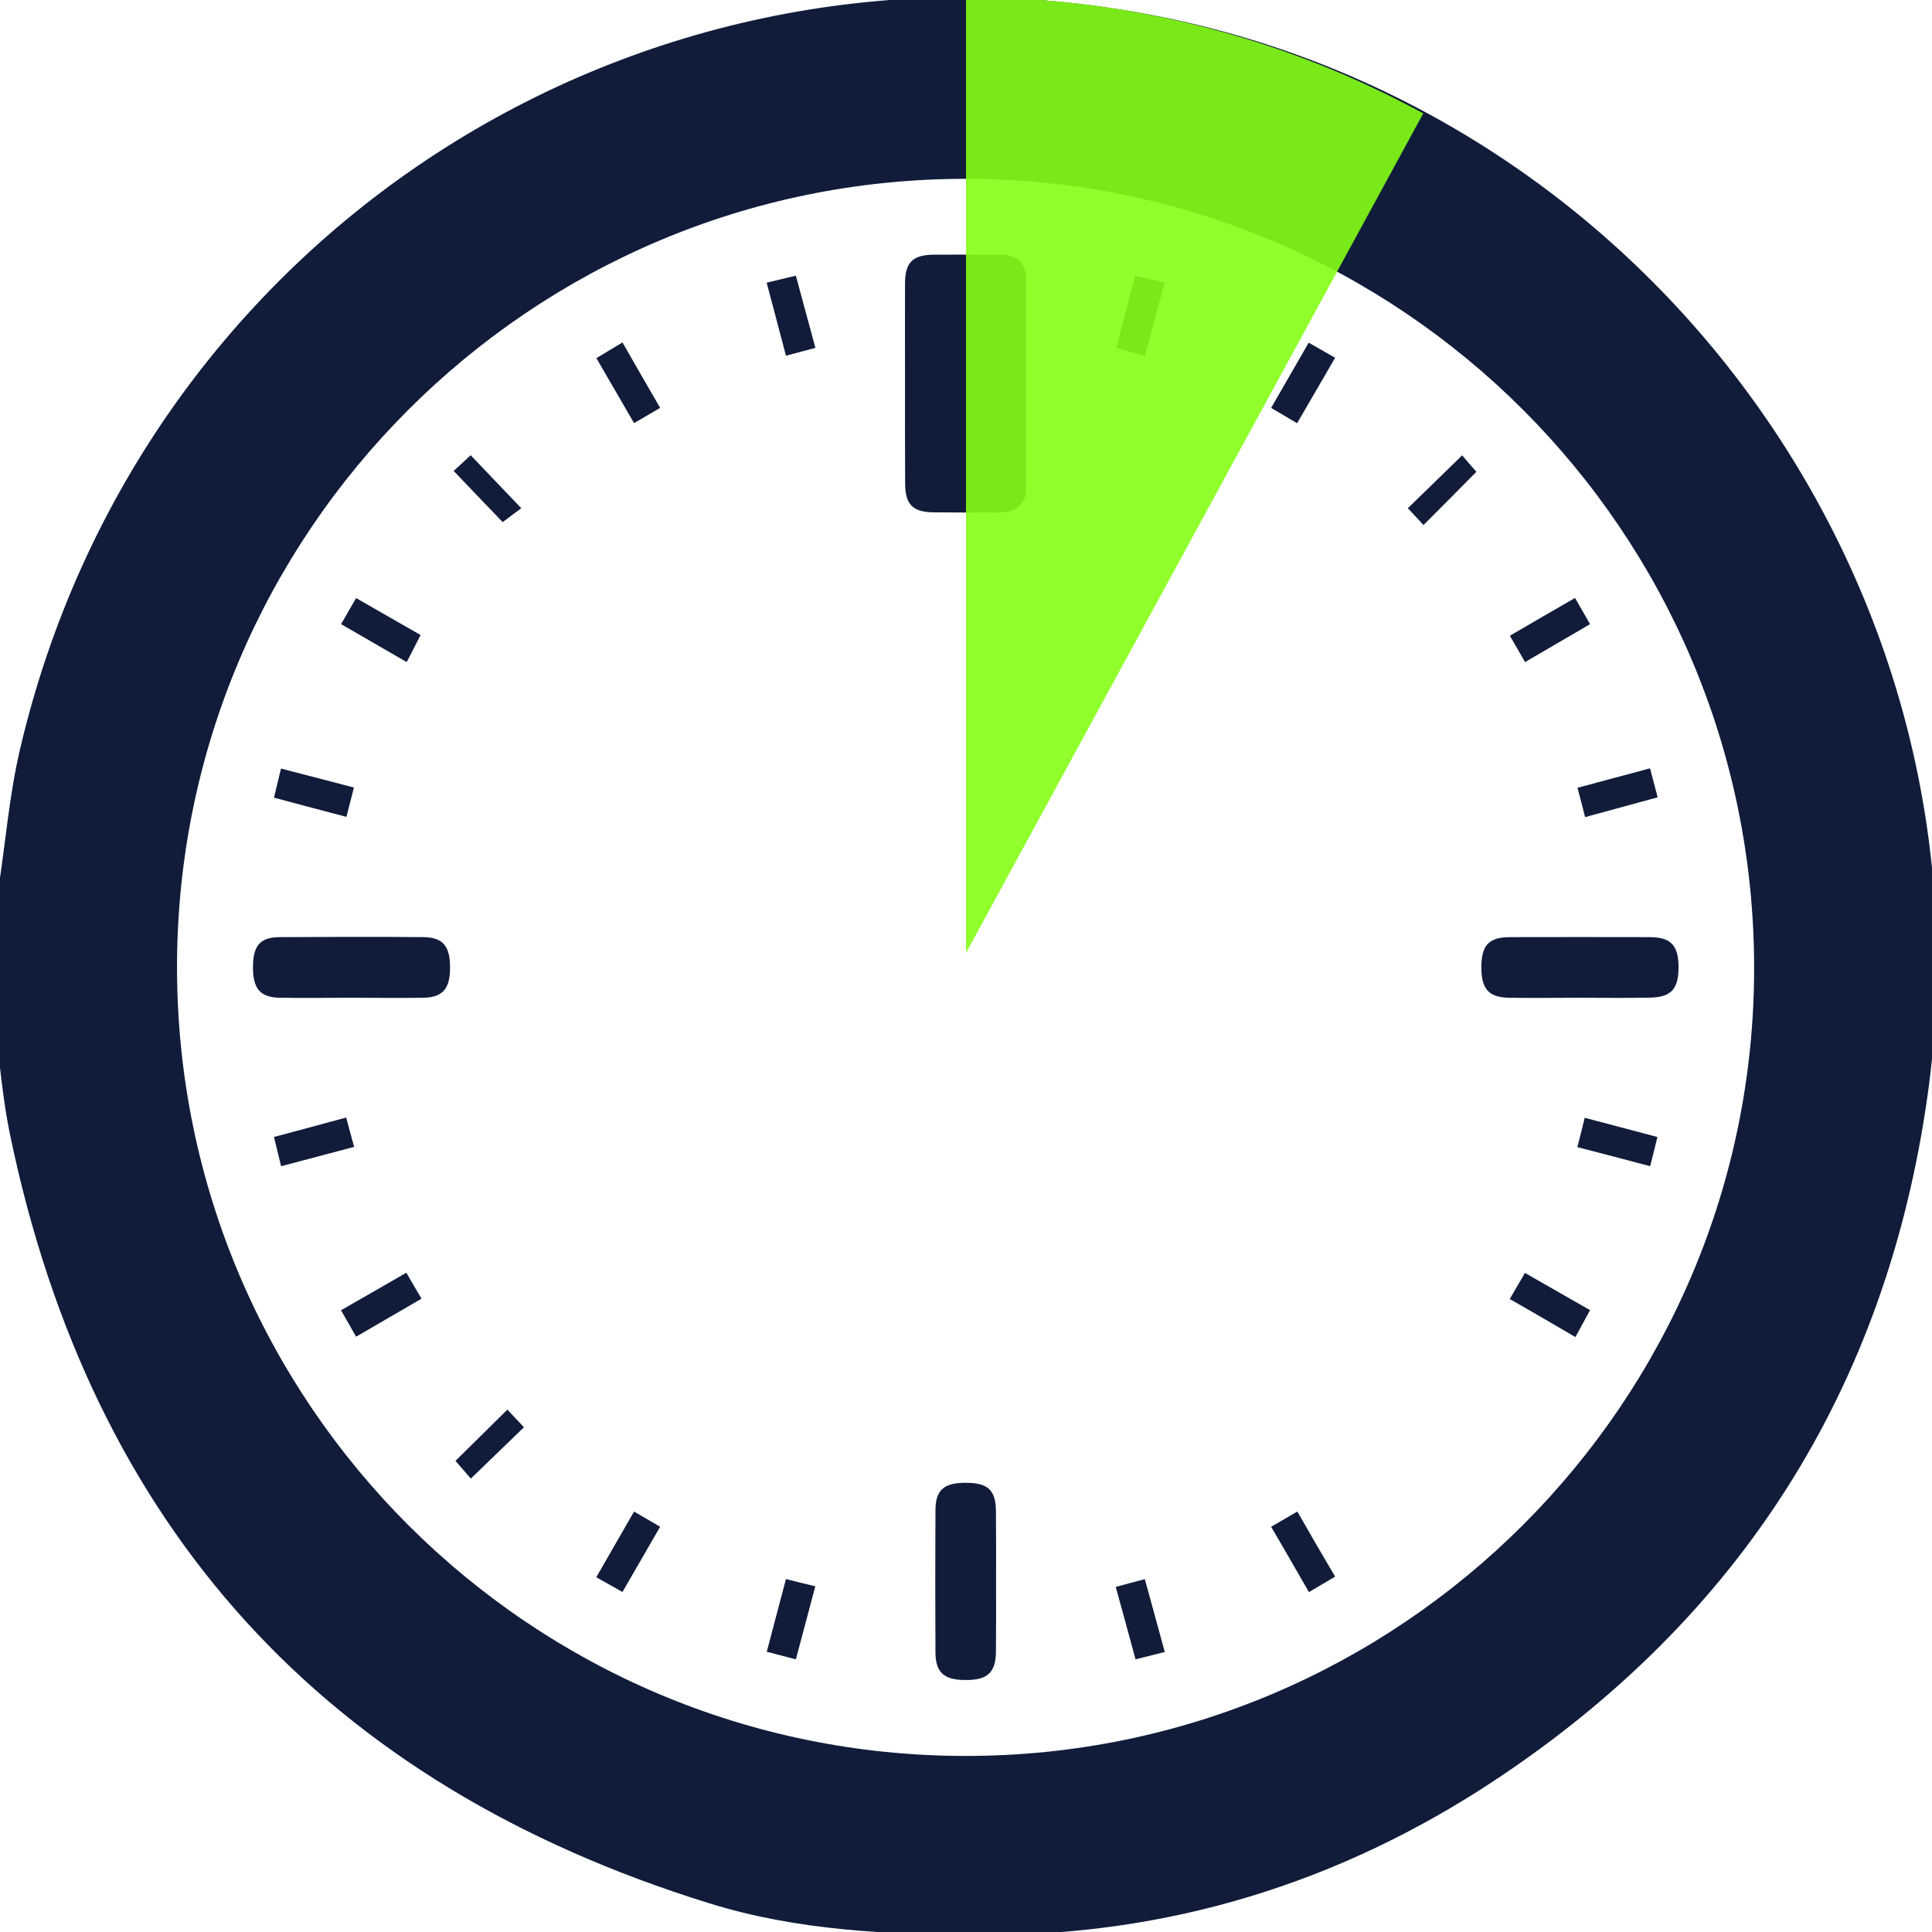
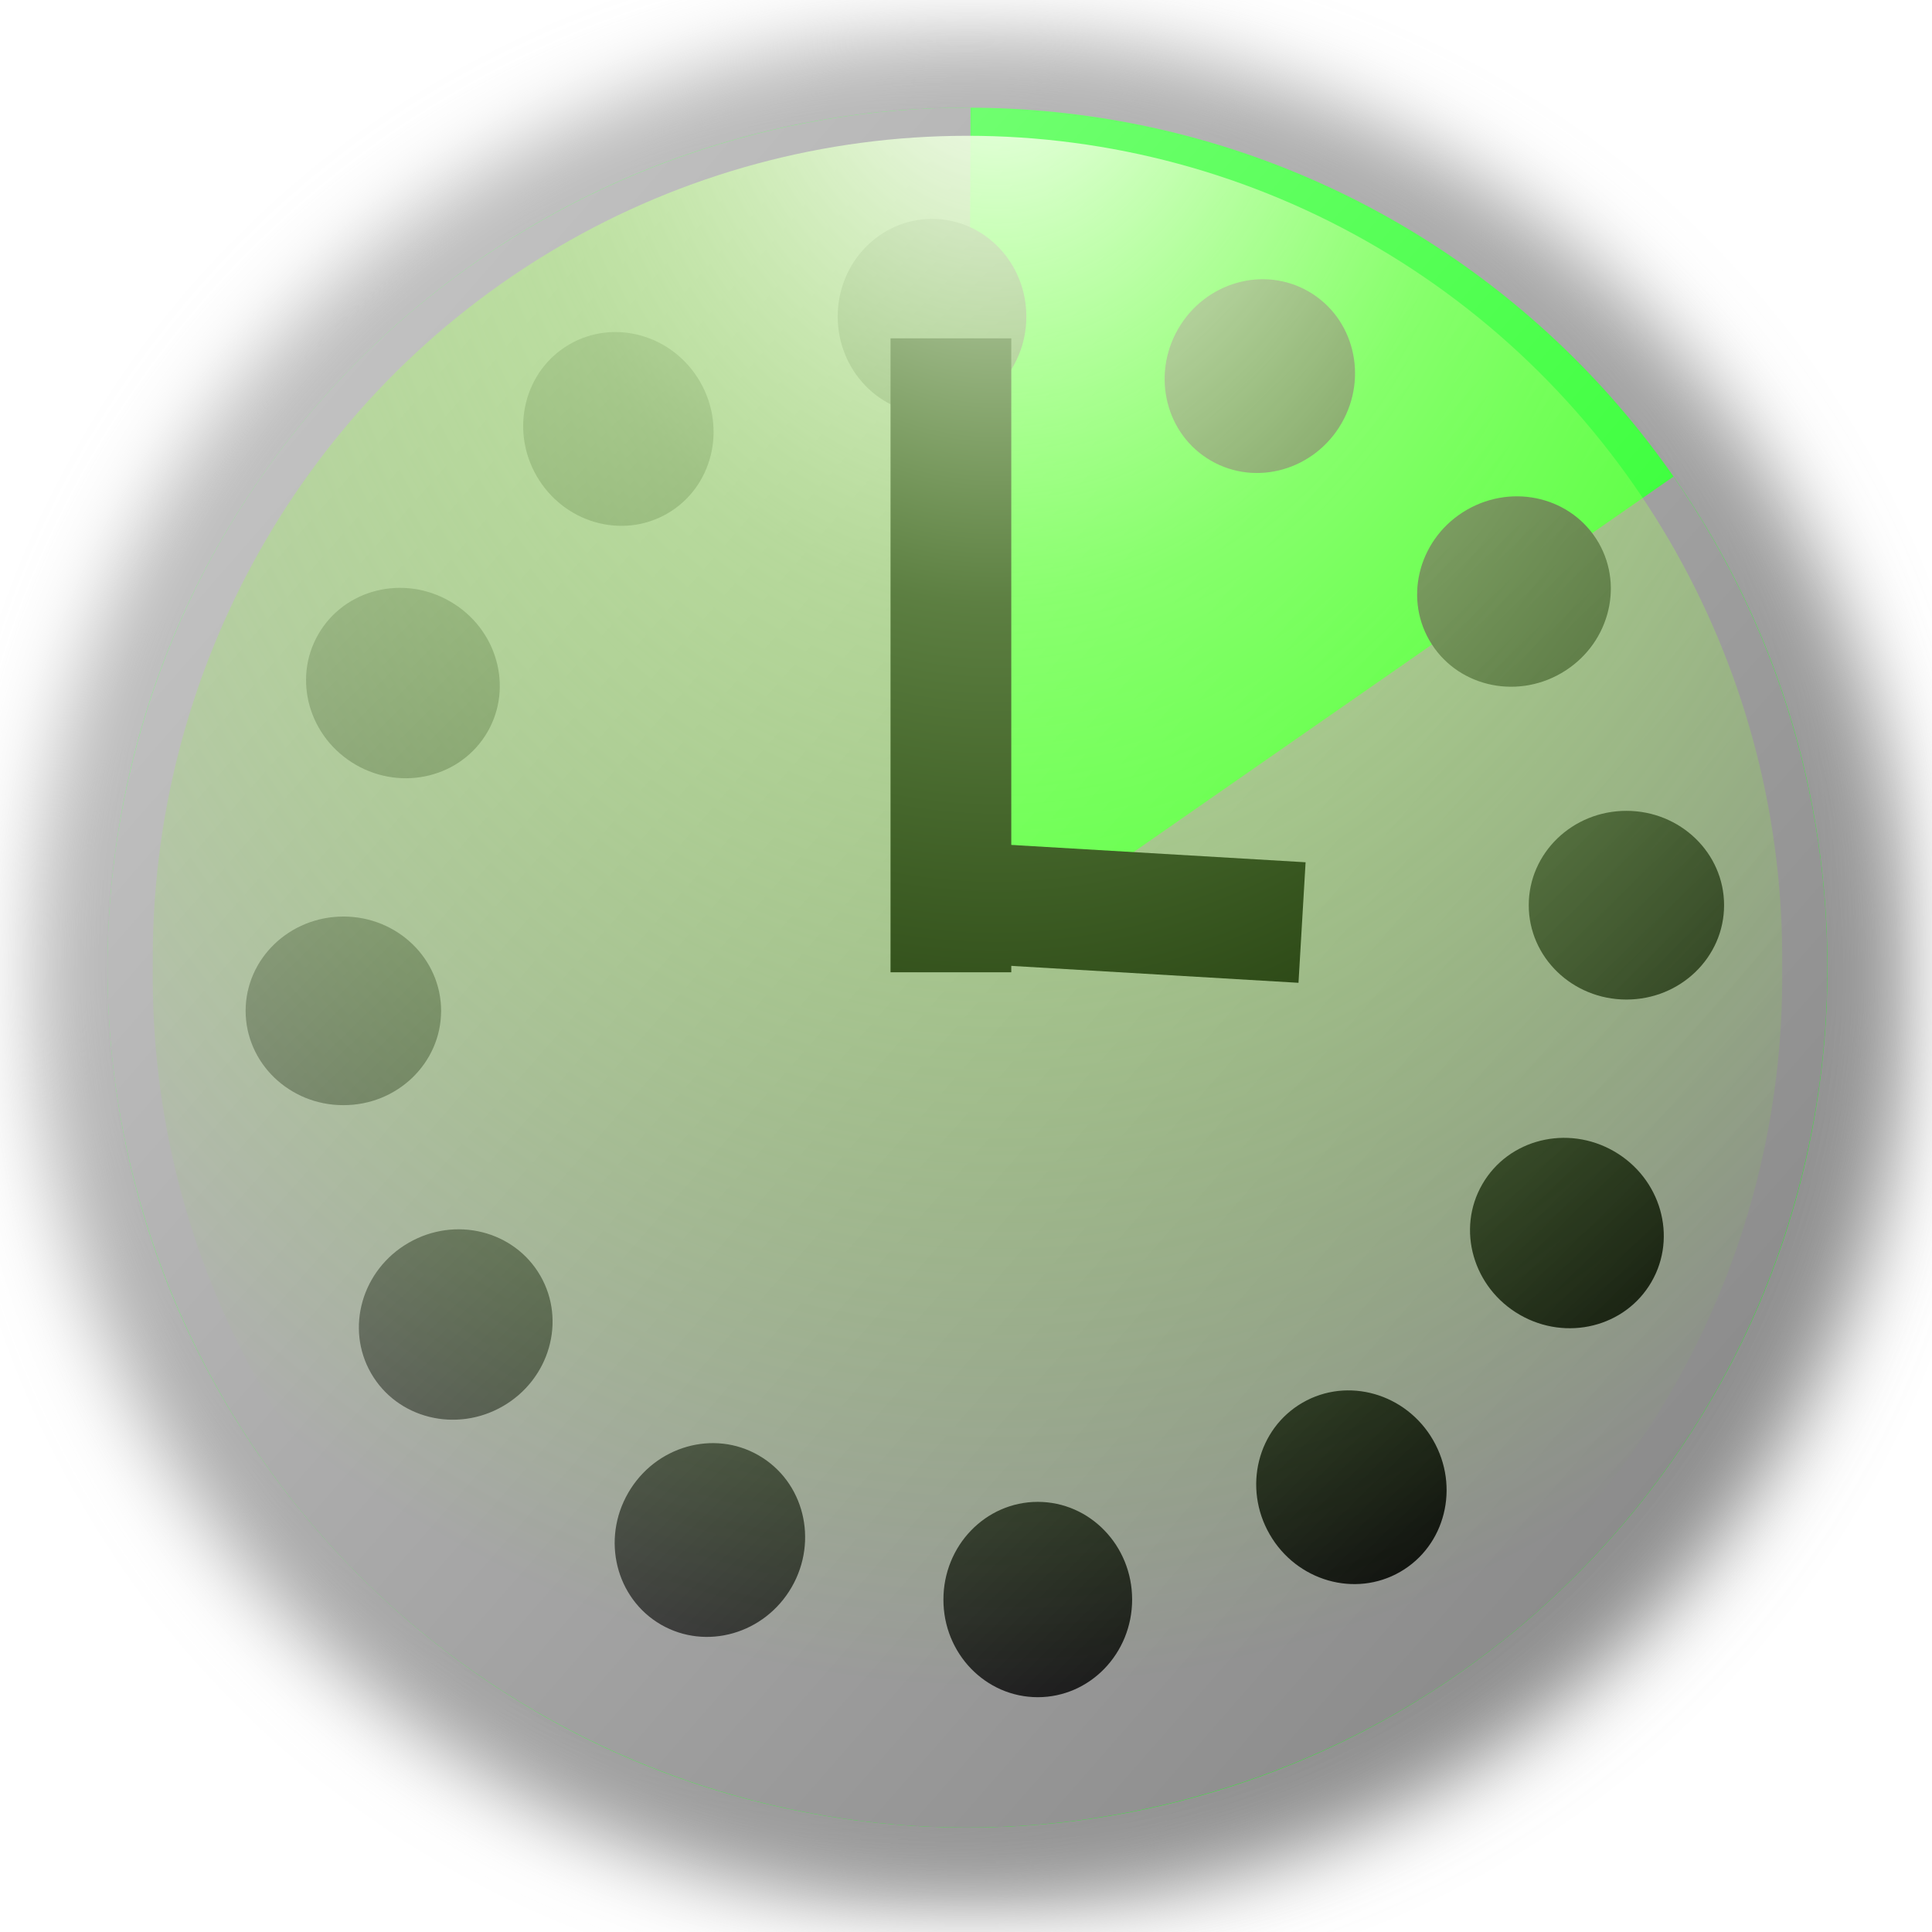
- <svg xmlns="http://www.w3.org/2000/svg" version="1.1" id="svg2987" x="0px" y="0px" width="16px" height="16px" viewBox="0 0 16 16" enable-background="new 0 0 16 16" xml:space="preserve">
-   <g>
-     <path fill-rule="evenodd" clip-rule="evenodd" fill="#101C3A" d="M-0.041,8.514c0-0.334,0-0.669,0-1.005   c0.01-0.05,0.021-0.1,0.028-0.152c0.059-0.381,0.09-0.77,0.177-1.144c0.99-4.25,5.1-6.912,9.384-6.087   c4.151,0.799,7.008,4.772,6.414,8.955c-0.343,2.418-1.549,4.316-3.585,5.664c-1.284,0.849-2.704,1.289-4.26,1.28   C7.354,16.021,6.6,15.989,5.87,15.761c-3.174-0.985-5.111-3.104-5.787-6.365C0.022,9.105,0,8.809-0.041,8.514z M14.527,8.012   c-0.003-3.606-2.921-6.528-6.526-6.531c-3.607-0.003-6.54,2.931-6.535,6.538c0.005,3.604,2.93,6.524,6.534,6.523   C11.602,14.541,14.53,11.612,14.527,8.012z" />
-     <path fill-rule="evenodd" clip-rule="evenodd" fill="#101C3A" d="M7.495,3.16c0-0.272-0.001-0.543,0-0.816   c0.002-0.172,0.063-0.233,0.239-0.235c0.183-0.001,0.367,0,0.55,0c0.141,0,0.215,0.071,0.215,0.211c0,0.571,0,1.141,0,1.712   c0,0.14-0.077,0.211-0.216,0.211c-0.183,0.002-0.366,0.002-0.549,0C7.56,4.242,7.497,4.179,7.496,4.008   C7.494,3.725,7.495,3.442,7.495,3.16z" />
-     <path fill-rule="evenodd" clip-rule="evenodd" fill="#101C3A" d="M2.911,8.263c-0.198,0-0.396,0.003-0.594,0   C2.155,8.26,2.095,8.189,2.095,8.011c0-0.179,0.058-0.249,0.221-0.25c0.396-0.002,0.793-0.004,1.188,0   c0.163,0.001,0.223,0.072,0.223,0.25C3.728,8.188,3.667,8.26,3.505,8.263C3.308,8.266,3.109,8.263,2.911,8.263z" />
-     <path fill-rule="evenodd" clip-rule="evenodd" fill="#101C3A" d="M13.077,8.263c-0.193,0-0.388,0.003-0.58,0   C12.325,8.259,12.266,8.189,12.268,8c0.003-0.173,0.063-0.238,0.235-0.239c0.387-0.001,0.773-0.001,1.161,0   c0.177,0.001,0.237,0.07,0.237,0.252c-0.001,0.181-0.063,0.247-0.243,0.249C13.465,8.266,13.271,8.263,13.077,8.263L13.077,8.263z" />
-     <path fill-rule="evenodd" clip-rule="evenodd" fill="#101C3A" d="M8.249,13.115c0,0.188,0.001,0.375-0.001,0.563   c-0.002,0.175-0.071,0.237-0.255,0.235c-0.175,0-0.245-0.062-0.246-0.229c-0.002-0.392-0.002-0.785,0-1.178   c0.001-0.166,0.07-0.226,0.247-0.226c0.187-0.001,0.252,0.058,0.254,0.235C8.25,12.716,8.249,12.916,8.249,13.115z" />
-     <path fill-rule="evenodd" clip-rule="evenodd" fill="#101C3A" d="M5.155,2.836c0.108,0.189,0.207,0.36,0.312,0.542   C5.392,3.422,5.327,3.46,5.251,3.504C5.146,3.322,5.047,3.152,4.939,2.966C5.009,2.923,5.074,2.885,5.155,2.836z" />
-     <path fill-rule="evenodd" clip-rule="evenodd" fill="#101C3A" d="M3.368,5.483c-0.192-0.111-0.363-0.21-0.543-0.314   c0.043-0.076,0.082-0.142,0.124-0.216c0.18,0.103,0.346,0.198,0.534,0.306C3.447,5.33,3.412,5.399,3.368,5.483z" />
-     <path fill-rule="evenodd" clip-rule="evenodd" fill="#101C3A" d="M12.503,10.758c0.048-0.083,0.084-0.144,0.126-0.216   c0.18,0.103,0.351,0.2,0.539,0.308c-0.039,0.071-0.074,0.138-0.121,0.223C12.865,10.967,12.692,10.865,12.503,10.758z" />
-     <path fill-rule="evenodd" clip-rule="evenodd" fill="#101C3A" d="M10.744,12.518c0.105,0.184,0.204,0.355,0.313,0.539   c-0.072,0.042-0.138,0.081-0.217,0.128c-0.105-0.184-0.206-0.357-0.313-0.541C10.603,12.6,10.669,12.561,10.744,12.518z" />
-     <path fill-rule="evenodd" clip-rule="evenodd" fill="#101C3A" d="M6.509,2.946c-0.055-0.21-0.105-0.4-0.16-0.605   C6.434,2.32,6.505,2.304,6.591,2.283c0.054,0.202,0.106,0.391,0.162,0.598C6.673,2.902,6.601,2.921,6.509,2.946z" />
-     <path fill-rule="evenodd" clip-rule="evenodd" fill="#101C3A" d="M10.742,3.505c-0.078-0.046-0.14-0.083-0.215-0.127   c0.105-0.182,0.204-0.355,0.311-0.54c0.077,0.044,0.143,0.082,0.219,0.125C10.95,3.146,10.852,3.317,10.742,3.505z" />
-     <path fill-rule="evenodd" clip-rule="evenodd" fill="#101C3A" d="M13.044,4.952c0.044,0.077,0.081,0.142,0.124,0.217   c-0.182,0.106-0.352,0.206-0.538,0.314c-0.042-0.073-0.08-0.138-0.126-0.218C12.686,5.159,12.859,5.058,13.044,4.952z" />
-     <path fill-rule="evenodd" clip-rule="evenodd" fill="#101C3A" d="M2.949,11.07c-0.042-0.075-0.081-0.142-0.125-0.219   c0.184-0.105,0.358-0.205,0.541-0.311c0.044,0.075,0.08,0.139,0.126,0.215C3.309,10.861,3.135,10.962,2.949,11.07z" />
-     <path fill-rule="evenodd" clip-rule="evenodd" fill="#101C3A" d="M5.155,13.184c-0.078-0.044-0.141-0.079-0.217-0.122   c0.106-0.185,0.206-0.358,0.313-0.544c0.076,0.044,0.141,0.082,0.216,0.126C5.363,12.824,5.264,12.995,5.155,13.184z" />
-     <path fill-rule="evenodd" clip-rule="evenodd" fill="#101C3A" d="M9.483,2.947c-0.092-0.026-0.16-0.044-0.239-0.066   c0.052-0.2,0.103-0.389,0.157-0.597C9.482,2.302,9.555,2.319,9.645,2.34C9.59,2.545,9.538,2.737,9.483,2.947z" />
-     <path fill-rule="evenodd" clip-rule="evenodd" fill="#101C3A" d="M2.931,6.522C2.909,6.608,2.892,6.677,2.869,6.765   c-0.2-0.052-0.392-0.104-0.6-0.159c0.02-0.083,0.038-0.156,0.058-0.241C2.531,6.417,2.719,6.467,2.931,6.522z" />
-     <path fill-rule="evenodd" clip-rule="evenodd" fill="#101C3A" d="M13.127,6.767c-0.021-0.087-0.041-0.159-0.063-0.243   c0.204-0.055,0.392-0.105,0.601-0.161c0.021,0.082,0.041,0.153,0.063,0.24C13.522,6.659,13.33,6.712,13.127,6.767z" />
-     <path fill-rule="evenodd" clip-rule="evenodd" fill="#101C3A" d="M2.933,9.498c-0.211,0.056-0.4,0.106-0.605,0.16   C2.307,9.573,2.29,9.501,2.269,9.416C2.472,9.361,2.66,9.312,2.867,9.255C2.888,9.336,2.908,9.407,2.933,9.498z" />
-     <path fill-rule="evenodd" clip-rule="evenodd" fill="#101C3A" d="M13.726,9.416c-0.02,0.084-0.038,0.155-0.06,0.242   c-0.202-0.053-0.391-0.104-0.603-0.158c0.021-0.079,0.038-0.151,0.061-0.243C13.324,9.311,13.518,9.36,13.726,9.416z" />
-     <path fill-rule="evenodd" clip-rule="evenodd" fill="#101C3A" d="M6.591,13.742c-0.09-0.024-0.159-0.041-0.241-0.063   c0.053-0.201,0.103-0.391,0.159-0.602c0.078,0.021,0.15,0.037,0.243,0.06C6.699,13.339,6.647,13.53,6.591,13.742z" />
-     <path fill-rule="evenodd" clip-rule="evenodd" fill="#101C3A" d="M9.24,13.142c0.087-0.023,0.155-0.042,0.241-0.064   c0.056,0.2,0.107,0.392,0.165,0.603c-0.085,0.021-0.156,0.039-0.242,0.061C9.349,13.539,9.298,13.351,9.24,13.142z" />
-     <path fill-rule="evenodd" clip-rule="evenodd" fill="#101C3A" d="M3.757,3.9c0.04-0.036,0.092-0.085,0.141-0.13   c0.141,0.147,0.279,0.292,0.419,0.439C4.283,4.234,4.222,4.279,4.163,4.324C4.051,4.208,3.914,4.064,3.757,3.9z" />
-     <path fill-rule="evenodd" clip-rule="evenodd" fill="#101C3A" d="M11.789,4.348c-0.035-0.037-0.084-0.09-0.13-0.139   c0.146-0.143,0.293-0.284,0.45-0.438c0.034,0.04,0.08,0.094,0.118,0.136C12.085,4.051,11.941,4.196,11.789,4.348z" />
-     <path fill-rule="evenodd" clip-rule="evenodd" fill="#101C3A" d="M4.202,11.674c0.041,0.043,0.09,0.097,0.137,0.146   c-0.144,0.14-0.288,0.278-0.44,0.425c-0.035-0.041-0.084-0.097-0.127-0.147C3.905,11.967,4.048,11.826,4.202,11.674z" />
+ <svg xmlns="http://www.w3.org/2000/svg" xmlns:xlink="http://www.w3.org/1999/xlink" width="16px" height="16px" id="svg2987" version="1.1">
+   <defs id="defs2989">
+     <linearGradient id="linearGradient4465">
+       <stop id="stop4467" offset="0" style="stop-color:#c1c1c1;stop-opacity:1;" />
+       <stop id="stop4469" offset="1" style="stop-color:#8c8c8c;stop-opacity:1;" />
+     </linearGradient>
+     <linearGradient id="linearGradient4424">
+       <stop style="stop-color:#000000;stop-opacity:1;" offset="0" id="stop4426" />
+       <stop style="stop-color:#b3b3b3;stop-opacity:1;" offset="1" id="stop4428" />
+     </linearGradient>
+     <linearGradient id="linearGradient4357">
+       <stop id="stop4359" offset="0" style="stop-color:#ffffff;stop-opacity:1;" />
+       <stop style="stop-color:#baff84;stop-opacity:0.498;" offset="0.364" id="stop4473" />
+       <stop id="stop4361" offset="1" style="stop-color:#76ff0a;stop-opacity:0;" />
+     </linearGradient>
+     <linearGradient id="linearGradient4347">
+       <stop id="stop4349" offset="0" style="stop-color:#c1c1c1;stop-opacity:1;" />
+       <stop id="stop4351" offset="1" style="stop-color:#8c8c8c;stop-opacity:1;" />
+     </linearGradient>
+     <linearGradient id="linearGradient3767">
+       <stop style="stop-color:#82ff82;stop-opacity:1;" offset="0" id="stop3769" />
+       <stop style="stop-color:#19ff19;stop-opacity:1;" offset="1" id="stop3771" />
+     </linearGradient>
+     <linearGradient xlink:href="#linearGradient4347" id="linearGradient3779" x1="2.225" y1="2.83" x2="14.039" y2="13.172" gradientUnits="userSpaceOnUse" />
+     <filter id="filter4339">
+       <feGaussianBlur stdDeviation="0.324" id="feGaussianBlur4341" />
+     </filter>
+     <linearGradient xlink:href="#linearGradient3767" id="linearGradient4345" gradientUnits="userSpaceOnUse" x1="2.225" y1="2.83" x2="14.039" y2="13.172" />
+     <linearGradient xlink:href="#linearGradient4424" id="linearGradient4430" x1="10.74" y1="16.149" x2="6.306" y2="-1.28" gradientUnits="userSpaceOnUse" />
+     <radialGradient xlink:href="#linearGradient4357" id="radialGradient4440" gradientUnits="userSpaceOnUse" gradientTransform="matrix(1.571298,0.01074232,-0.01353758,1.980168,-4.565548,-0.6835587)" cx="8.198" cy="-0.08" fx="8.198" fy="-0.08" r="7.778" />
+     <linearGradient xlink:href="#linearGradient4465" id="linearGradient4471" gradientUnits="userSpaceOnUse" x1="2.225" y1="2.83" x2="14.039" y2="13.172" />
+   </defs>
+   <g id="layer4" style="display:inline">
+     <path style="fill:url(#linearGradient3779);fill-opacity:1;stroke:none;display:inline;filter:url(#filter4339)" id="path2997" d="m 15.822,8.133 a 7.778,7.778 0 1 1 -15.556,0 7.778,7.778 0 1 1 15.556,0 z" transform="translate(0,-0.08838835)" />
  </g>
-   <path opacity="0.9" fill="#84FF15" d="M11.787,0.939C10.662,0.325,9.372-0.024,8-0.024v7.916L11.787,0.939z" />
+   <g id="layer1" style="display:inline">
+     <path transform="matrix(0.9156293,0,0,0.9156293,0.6473722,0.5665854)" d="m 15.822,8.133 a 7.778,7.778 0 1 1 -15.556,0 7.778,7.778 0 1 1 15.556,0 z" id="path4343" style="fill:url(#linearGradient4345);fill-opacity:1;stroke:none" />
+   </g>
+   <g id="layer5" style="display:inline">
+     <path style="fill:url(#linearGradient4471);fill-opacity:1;stroke:none;display:inline" id="path4462" d="M 14.429,3.692 A 7.778,7.778 0 1 1 8.071,0.355 L 8.043,8.133 z" transform="matrix(0.9156293,0,0,0.9156293,0.6473722,0.5665854)" />
+   </g>
+   <g id="layer2" style="display:inline">
+     <path id="use4309" transform="matrix(0.773237,-0.4464286,0.4464286,0.773237,-1.97159,5.552933)" style="fill:url(#linearGradient4430);fill-opacity:1;stroke:none" d="M 8.875,2.031 C 8.875,2.532 8.483,2.938 8,2.938 7.517,2.938 7.125,2.532 7.125,2.031 7.125,1.531 7.517,1.125 8,1.125 c 0.483,0 0.875,0.406 0.875,0.906 z M 5.848,2.636 C 6.099,3.069 5.962,3.617 5.544,3.858 5.125,4.1 4.583,3.944 4.333,3.511 4.083,3.077 4.219,2.53 4.638,2.289 5.056,2.047 5.598,2.202 5.848,2.636 z M 3.53,4.673 C 3.963,4.923 4.119,5.465 3.877,5.884 3.635,6.302 3.088,6.439 2.655,6.188 2.221,5.938 2.066,5.396 2.307,4.977 2.549,4.559 3.096,4.423 3.53,4.673 z m -0.99,2.923 c 0.501,0 0.906,0.392 0.906,0.875 0,0.483 -0.406,0.875 -0.906,0.875 -0.501,0 -0.906,-0.392 -0.906,-0.875 0,-0.483 0.406,-0.875 0.906,-0.875 z M 3.145,10.623 c 0.433,-0.25 0.981,-0.114 1.222,0.305 0.242,0.419 0.086,0.961 -0.347,1.211 C 3.586,12.389 3.039,12.252 2.797,11.834 2.556,11.415 2.711,10.873 3.145,10.623 z m 2.037,2.319 c 0.25,-0.433 0.792,-0.589 1.211,-0.347 0.419,0.242 0.555,0.789 0.305,1.222 -0.25,0.433 -0.792,0.589 -1.211,0.347 C 5.068,13.922 4.931,13.375 5.182,12.942 z m 2.923,0.99 c 0,-0.501 0.392,-0.906 0.875,-0.906 0.483,0 0.875,0.406 0.875,0.906 0,0.501 -0.392,0.906 -0.875,0.906 -0.483,0 -0.875,-0.406 -0.875,-0.906 z M 11.132,13.327 c -0.25,-0.433 -0.114,-0.981 0.305,-1.222 0.419,-0.242 0.961,-0.086 1.211,0.347 0.25,0.433 0.114,0.981 -0.305,1.222 -0.419,0.242 -0.961,0.086 -1.211,-0.347 z m 2.319,-2.037 c -0.433,-0.25 -0.589,-0.792 -0.347,-1.211 0.242,-0.419 0.789,-0.555 1.222,-0.305 0.433,0.25 0.589,0.792 0.347,1.211 -0.242,0.419 -0.789,0.555 -1.222,0.305 z M 14.44,8.366 c -0.501,0 -0.906,-0.392 -0.906,-0.875 0,-0.483 0.406,-0.875 0.906,-0.875 0.501,0 0.906,0.392 0.906,0.875 0,0.483 -0.406,0.875 -0.906,0.875 z M 13.835,5.34 C 13.402,5.59 12.855,5.454 12.613,5.035 12.371,4.617 12.527,4.074 12.96,3.824 c 0.433,-0.25 0.981,-0.114 1.222,0.305 0.242,0.419 0.086,0.961 -0.347,1.211 z M 11.798,3.021 C 11.548,3.454 11.006,3.61 10.588,3.368 10.169,3.127 10.033,2.579 10.283,2.146 10.533,1.712 11.075,1.557 11.494,1.799 11.912,2.04 12.049,2.587 11.798,3.021 z" />
+     <path style="fill:none;stroke:#000000;stroke-width:1px;stroke-linecap:butt;stroke-linejoin:miter;stroke-opacity:1" d="m 7.875,2.802 0,5.25" id="path4436" />
+     <path style="fill:none;stroke:#000000;stroke-width:1px;stroke-linecap:butt;stroke-linejoin:miter;stroke-opacity:1" d="M 7.778,7.463 10.783,7.64" id="path4438" />
+   </g>
+   <g id="layer3" style="display:inline">
+     <path style="fill:url(#radialGradient4440);fill-opacity:1;stroke:none" id="path4353" d="m 15.412,8.133 a 7.369,7.437 0 1 1 -14.737,0 7.369,7.437 0 1 1 14.737,0 z" transform="matrix(0.9156293,0,0,0.9156293,0.6473722,0.5665854)" />
+   </g>
</svg>
